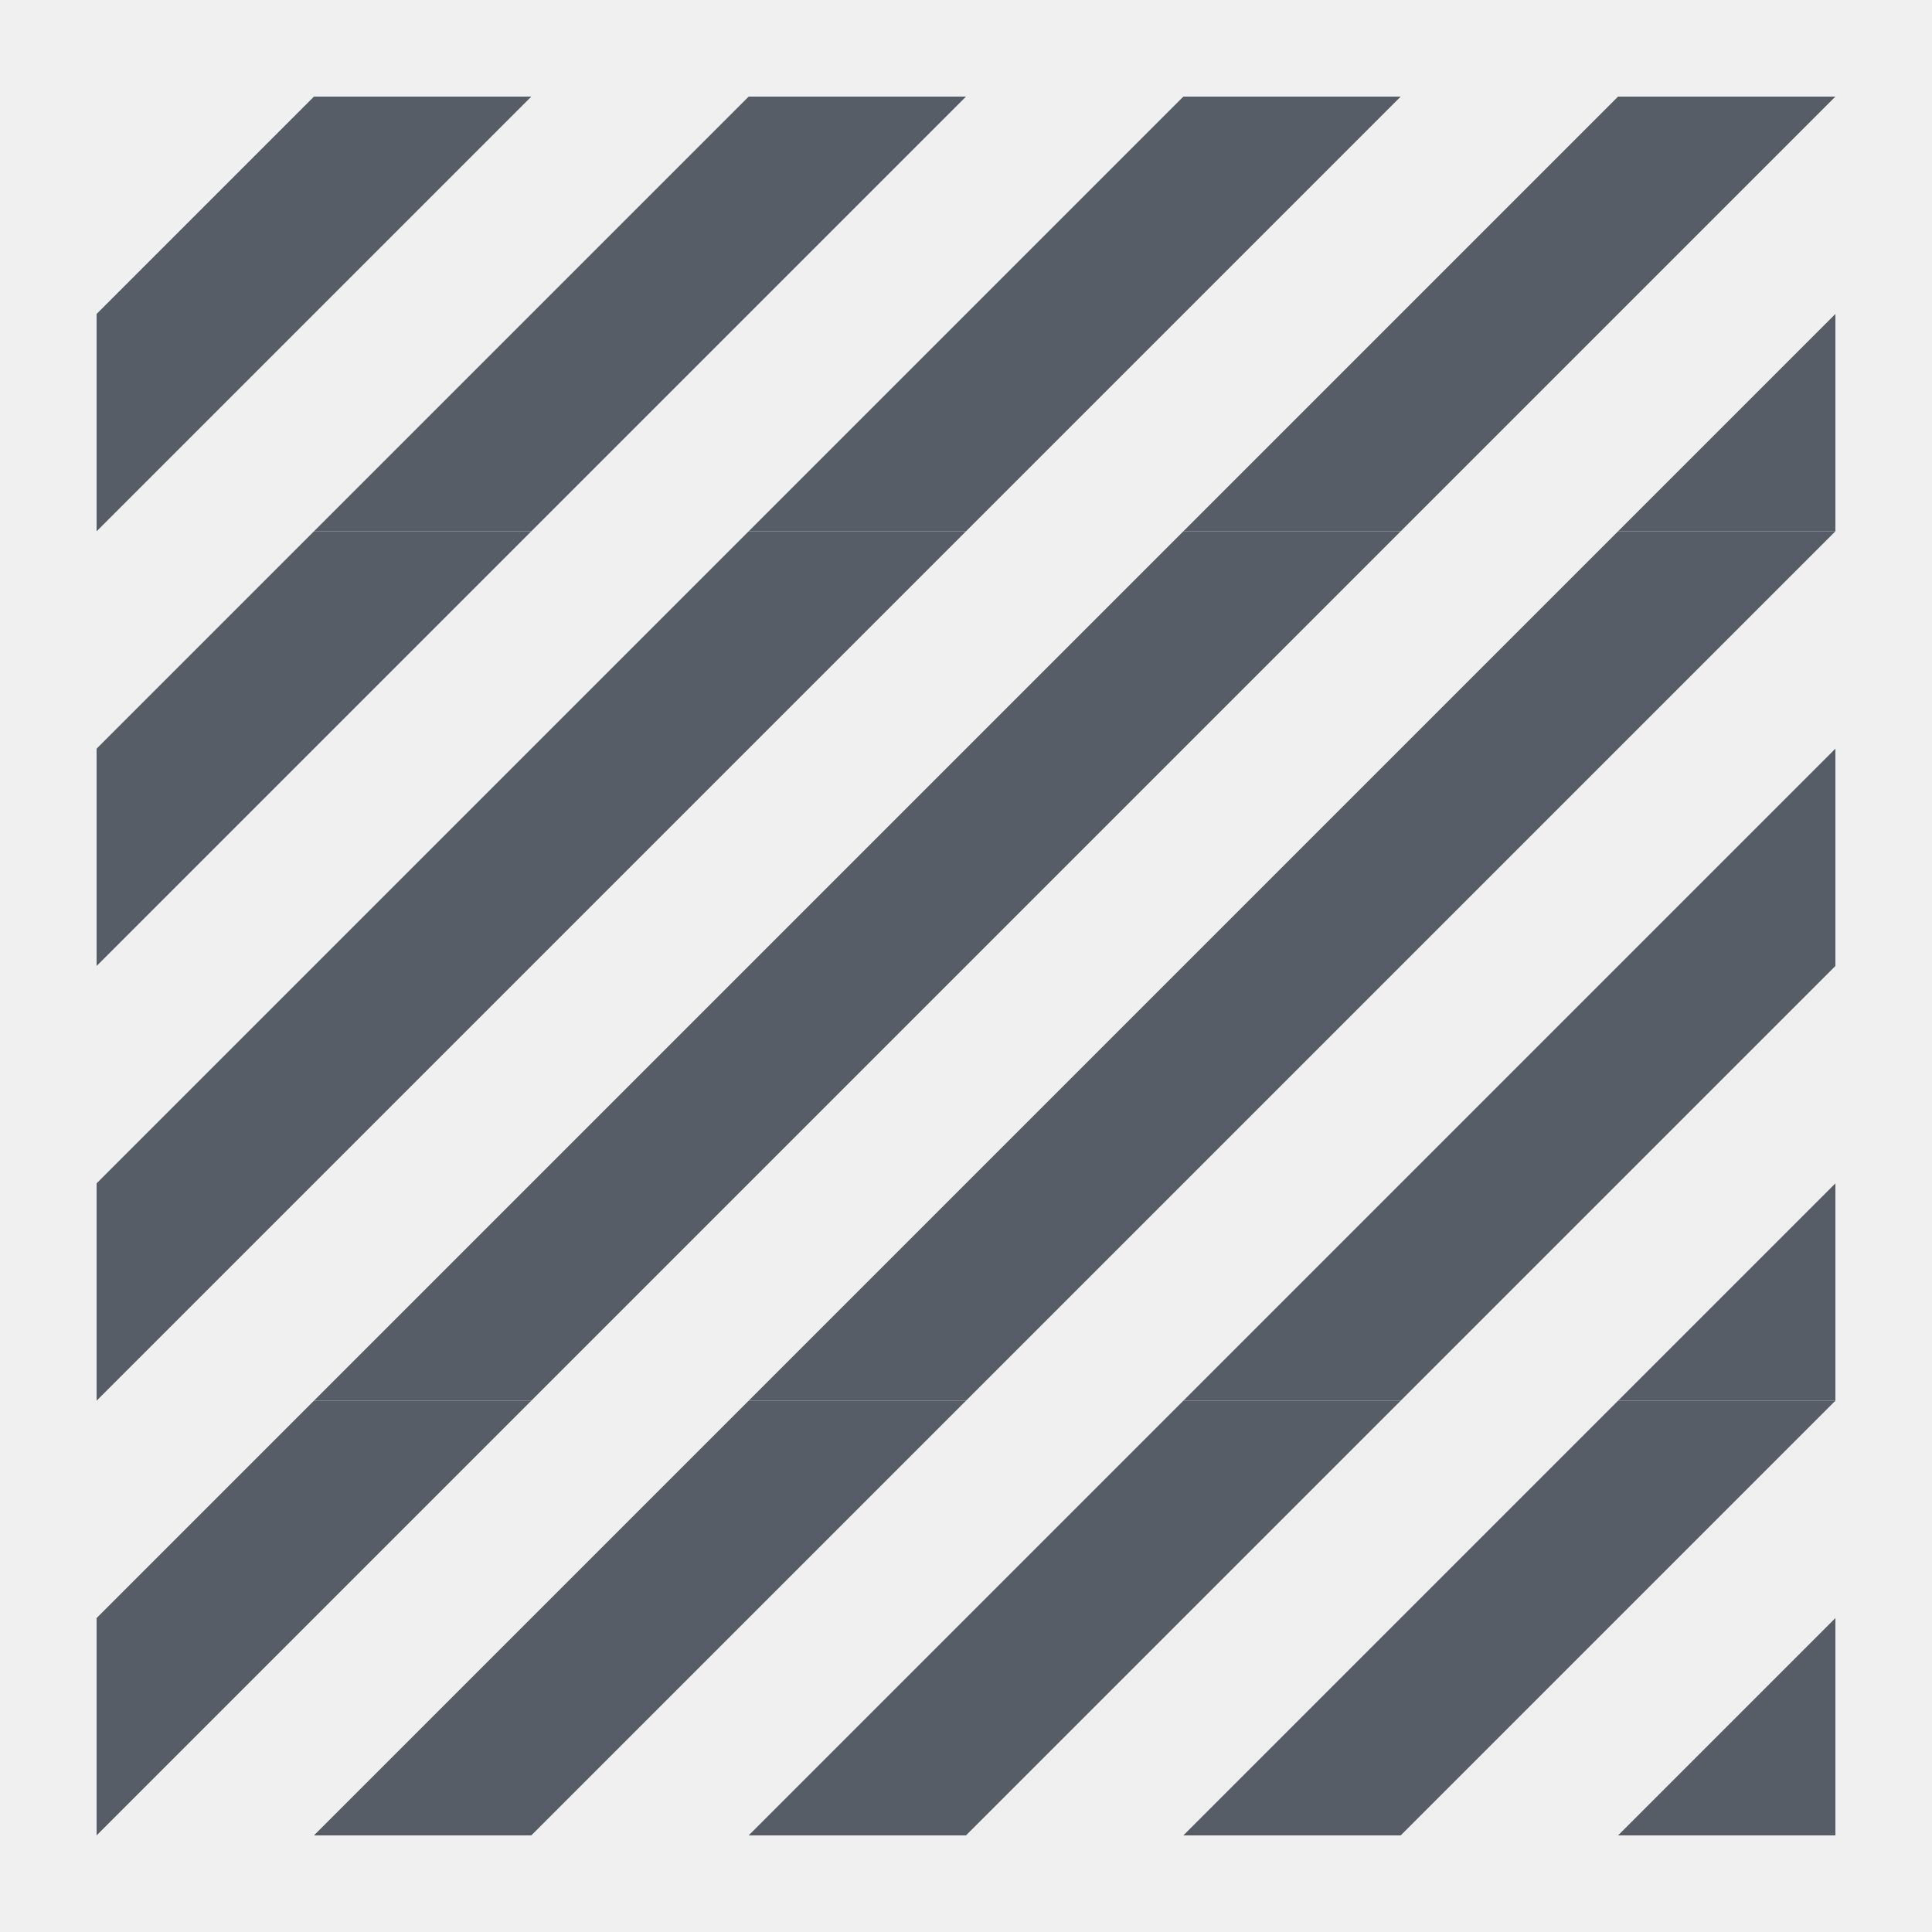
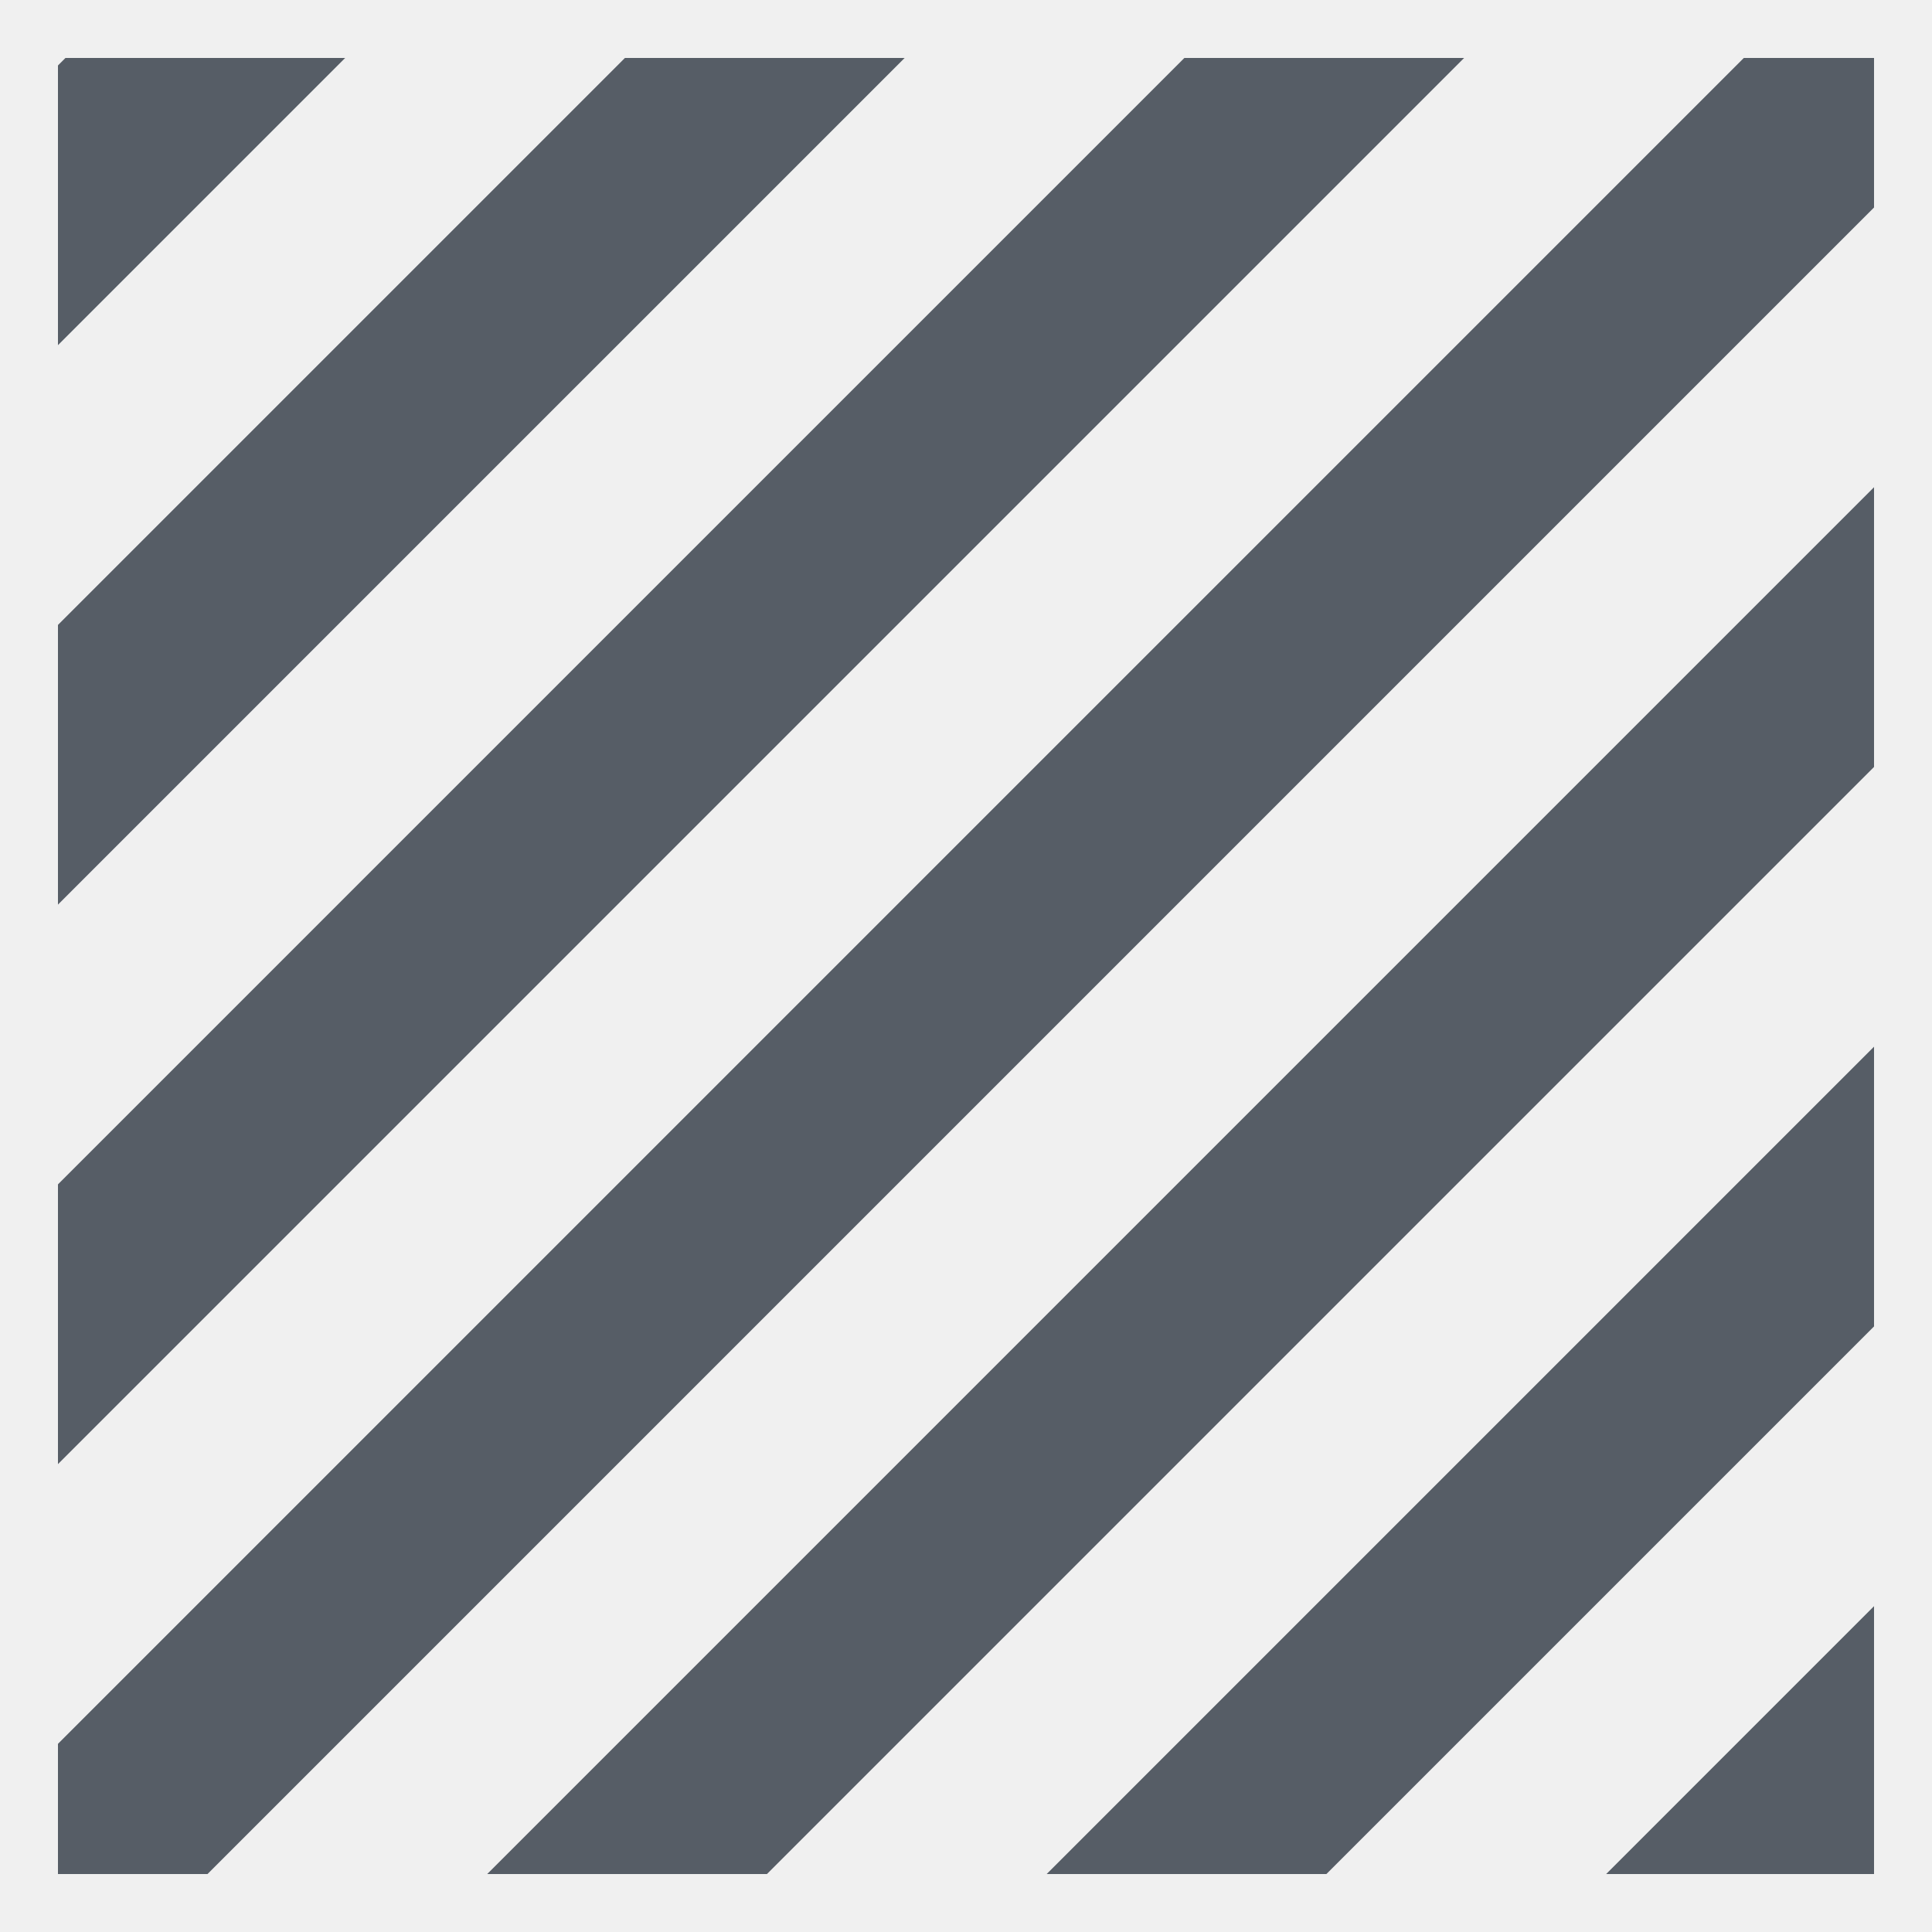
- <svg xmlns="http://www.w3.org/2000/svg" width="100" height="100">
-   <g fill="#565D66" fill-rule="nonzero">
-     <path d="M5 27.5V16.25L16.25 5H27.5L5 27.5zm22.5 0H16.25L27.5 16.25V27.5zM27.5 27.5V16.25L38.75 5H50L27.5 27.5zm22.5 0H38.75L50 16.25V27.5zM50 27.5V16.25L61.25 5H72.5L50 27.5zm22.5 0H61.25L72.5 16.25V27.5zM72.5 27.5V16.25L83.75 5H95L72.5 27.5zm22.5 0H83.75L95 16.25V27.5z" />
-     <g>
-       <path d="M5 50V38.75L16.25 27.5H27.5L5 50zm22.5 0H16.25L27.5 38.75V50zM27.5 50V38.75L38.75 27.5H50L27.5 50zM50 50H38.75L50 38.75V50zM50 50V38.75L61.25 27.5H72.5L50 50zm22.5 0H61.25L72.5 38.75V50zM72.5 50V38.75L83.75 27.5H95L72.5 50zM95 50H83.75L95 38.75V50z" />
-     </g>
-     <g>
-       <path d="M5 72.5V61.25L16.25 50H27.5L5 72.5zm22.5 0H16.25L27.5 61.25V72.5zM27.5 72.5V61.25L38.75 50H50L27.5 72.5zm22.5 0H38.75L50 61.25V72.5zM50 72.5V61.25L61.25 50H72.5L50 72.5zm22.5 0H61.25L72.5 61.25V72.5zM72.5 72.5V61.25L83.75 50H95L72.5 72.5zm22.5 0H83.75L95 61.25V72.5z" />
-     </g>
-     <g>
-       <path d="M5 95V83.75L16.25 72.5H27.5L5 95zm22.5 0H16.25L27.5 83.75V95zM27.5 95V83.75L38.75 72.5H50L27.5 95zM50 95H38.75L50 83.75V95zM50 95V83.75L61.25 72.5H72.5L50 95zm22.5 0H61.25L72.5 83.75V95zM72.5 95V83.75L83.75 72.5H95L72.5 95zM95 95H83.75L95 83.75V95z" />
+ <svg xmlns="http://www.w3.org/2000/svg" xmlns:xlink="http://www.w3.org/1999/xlink" width="100" height="100">
+   <defs>
+     <path id="a" d="M3 3h94v94H3z" />
+   </defs>
+   <g fill="none" fill-rule="evenodd">
+     <mask id="b" fill="#fff">
+       <use xlink:href="#a" />
+     </mask>
+     <g mask="url(#b)" fill="#565D66">
+       <path d="M-86.118 34.59L34.09-85.618l7.24 7.24L-78.88 41.83l-7.24-7.24zM-71.64 49.07L48.569-71.139l7.24 7.24L-64.4 56.307l-7.24-7.239zm14.479 14.479L63.048-56.66l7.24 7.24L-49.922 70.786l-7.24-7.24zm14.479 14.479L77.527-42.181l7.24 7.239-120.21 120.208-7.238-7.24zm14.478 14.479L92.006-27.703l7.239 7.24L-20.963 99.745l-7.24-7.24zm14.48 14.478L106.483-13.224l7.24 7.24L-6.484 114.224l-7.24-7.24zm14.478 14.48L120.963 1.254l7.24 7.24L7.994 128.702l-7.239-7.24zm14.479 14.478L135.442 15.734l7.24 7.24L22.472 143.18l-7.24-7.239zm14.479 14.479L149.92 30.213l7.24 7.24L36.951 157.66l-7.24-7.24zM44.192 164.9L164.4 44.692l7.24 7.239L51.43 172.139l-7.24-7.24zm14.478 14.479L178.88 59.17l7.24 7.24-120.21 120.208-7.239-7.24z" />
    </g>
  </g>
</svg>
